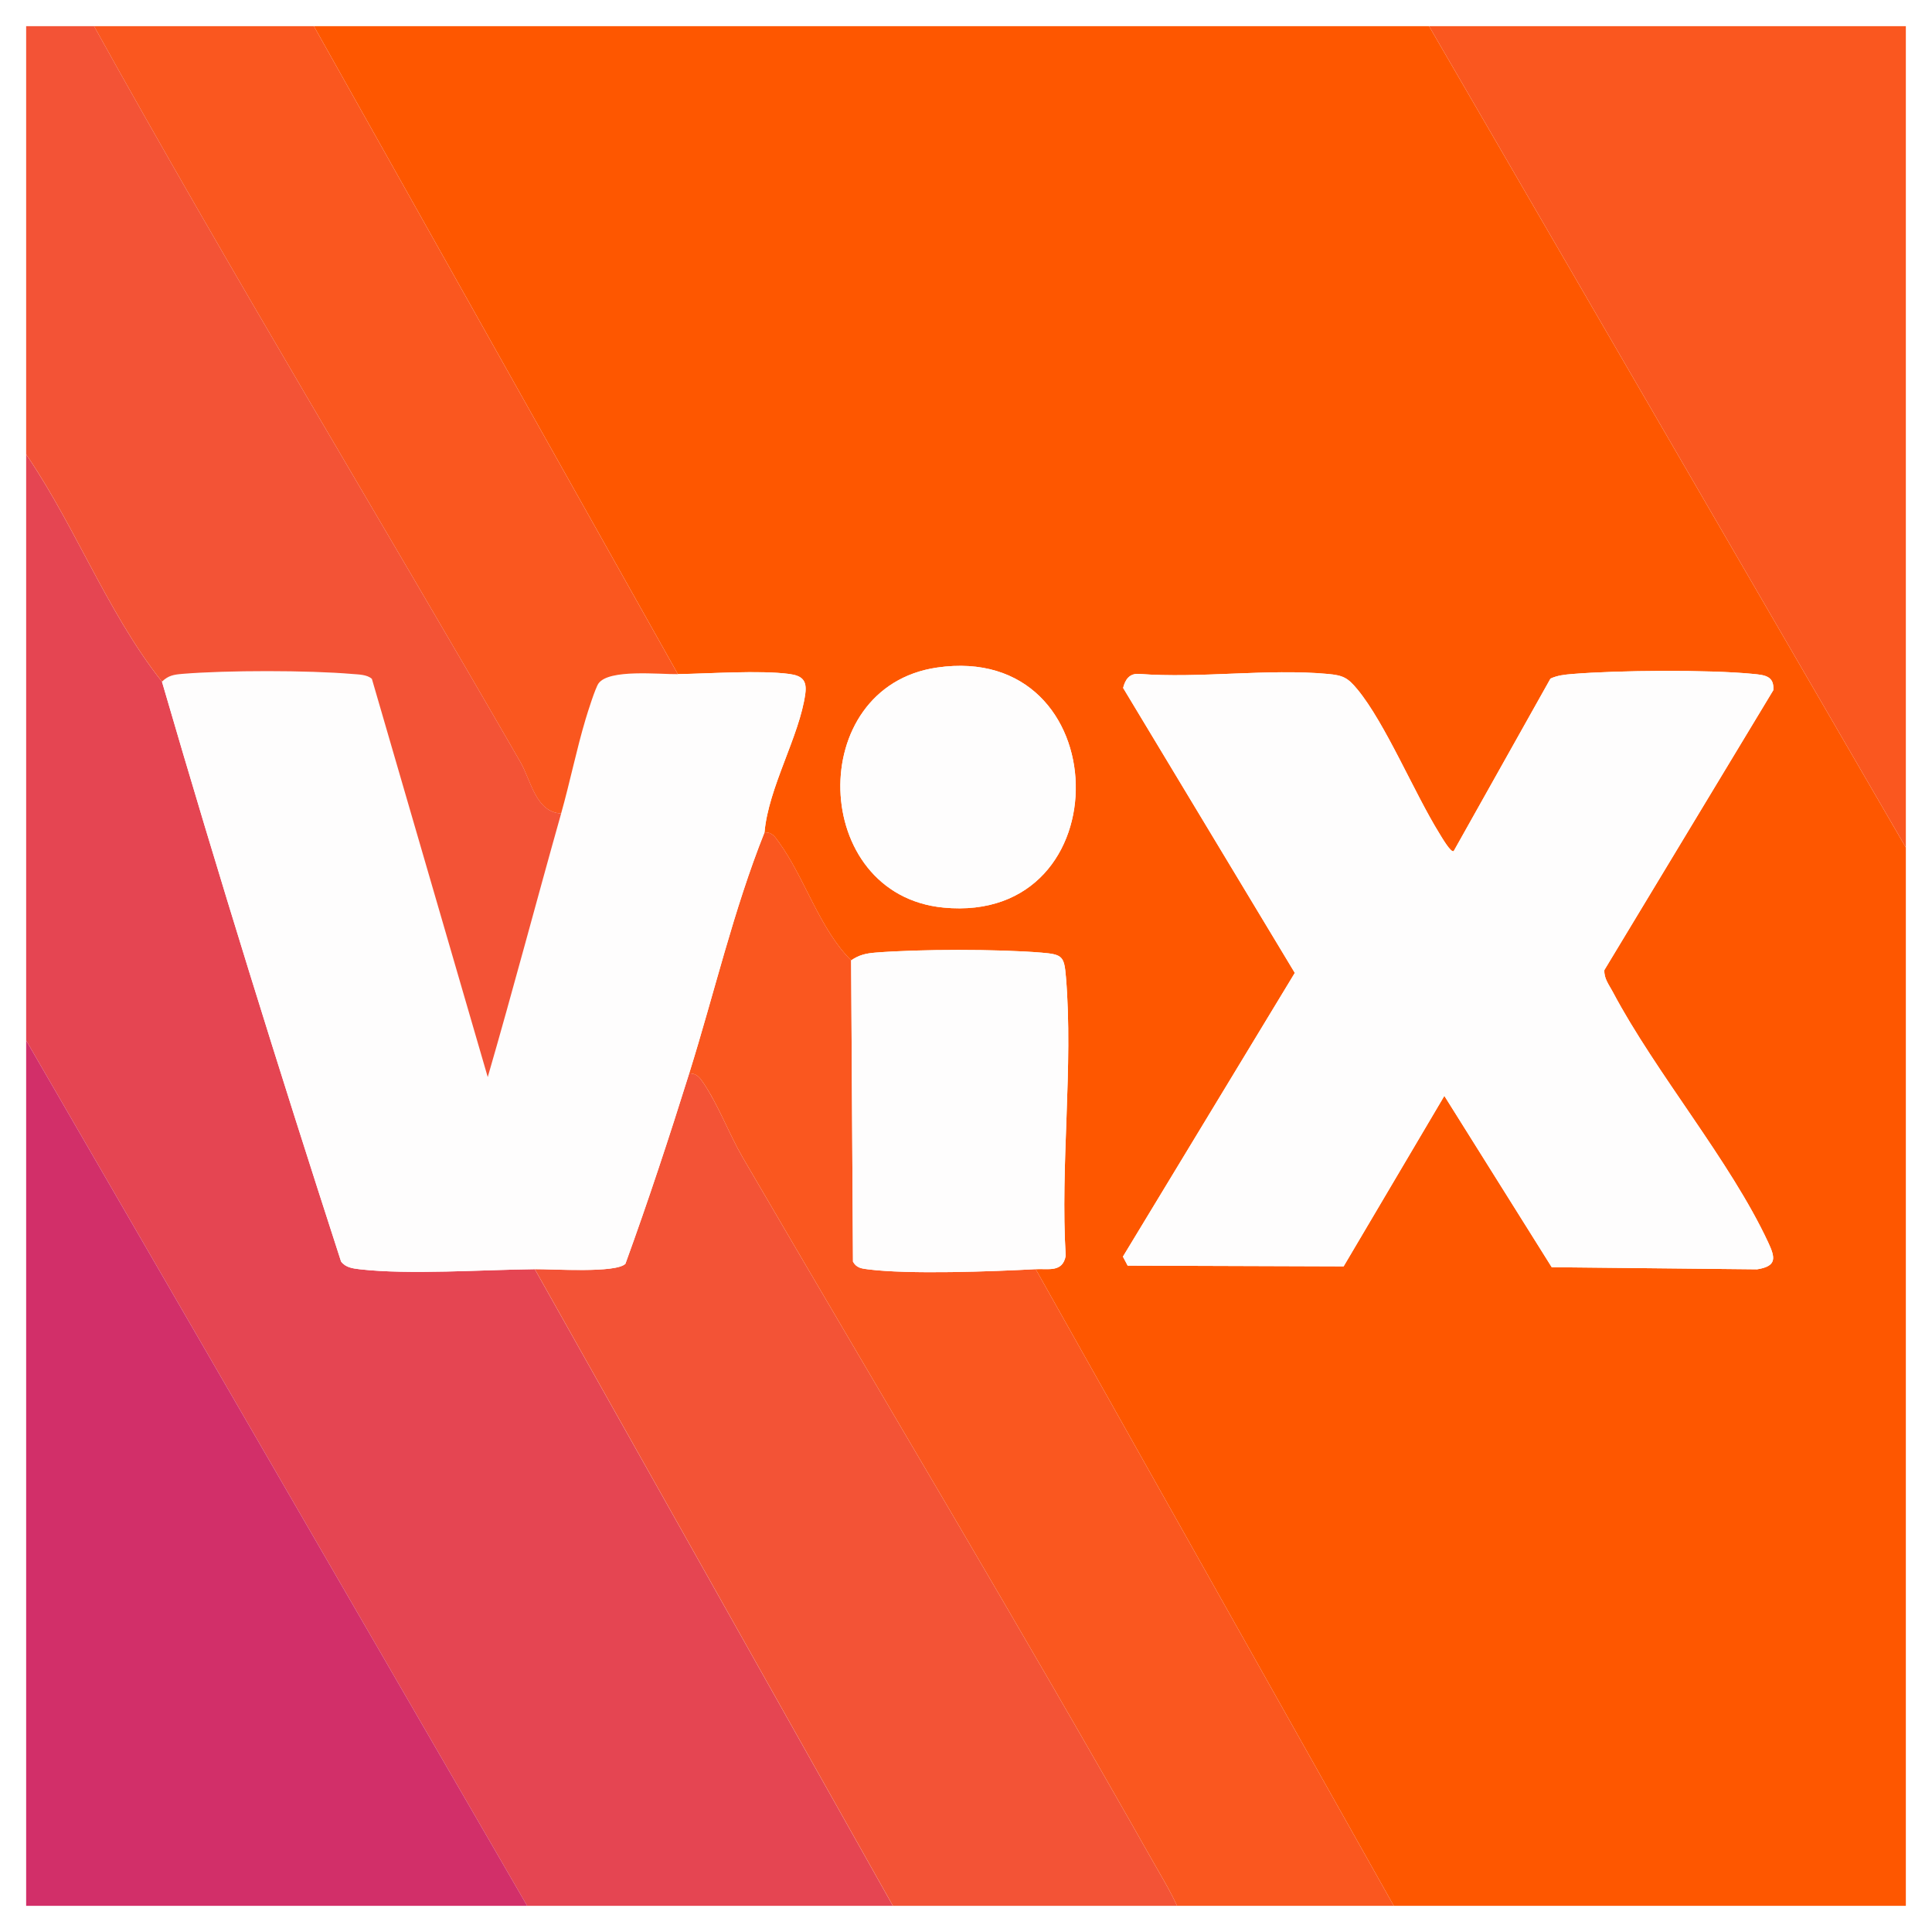
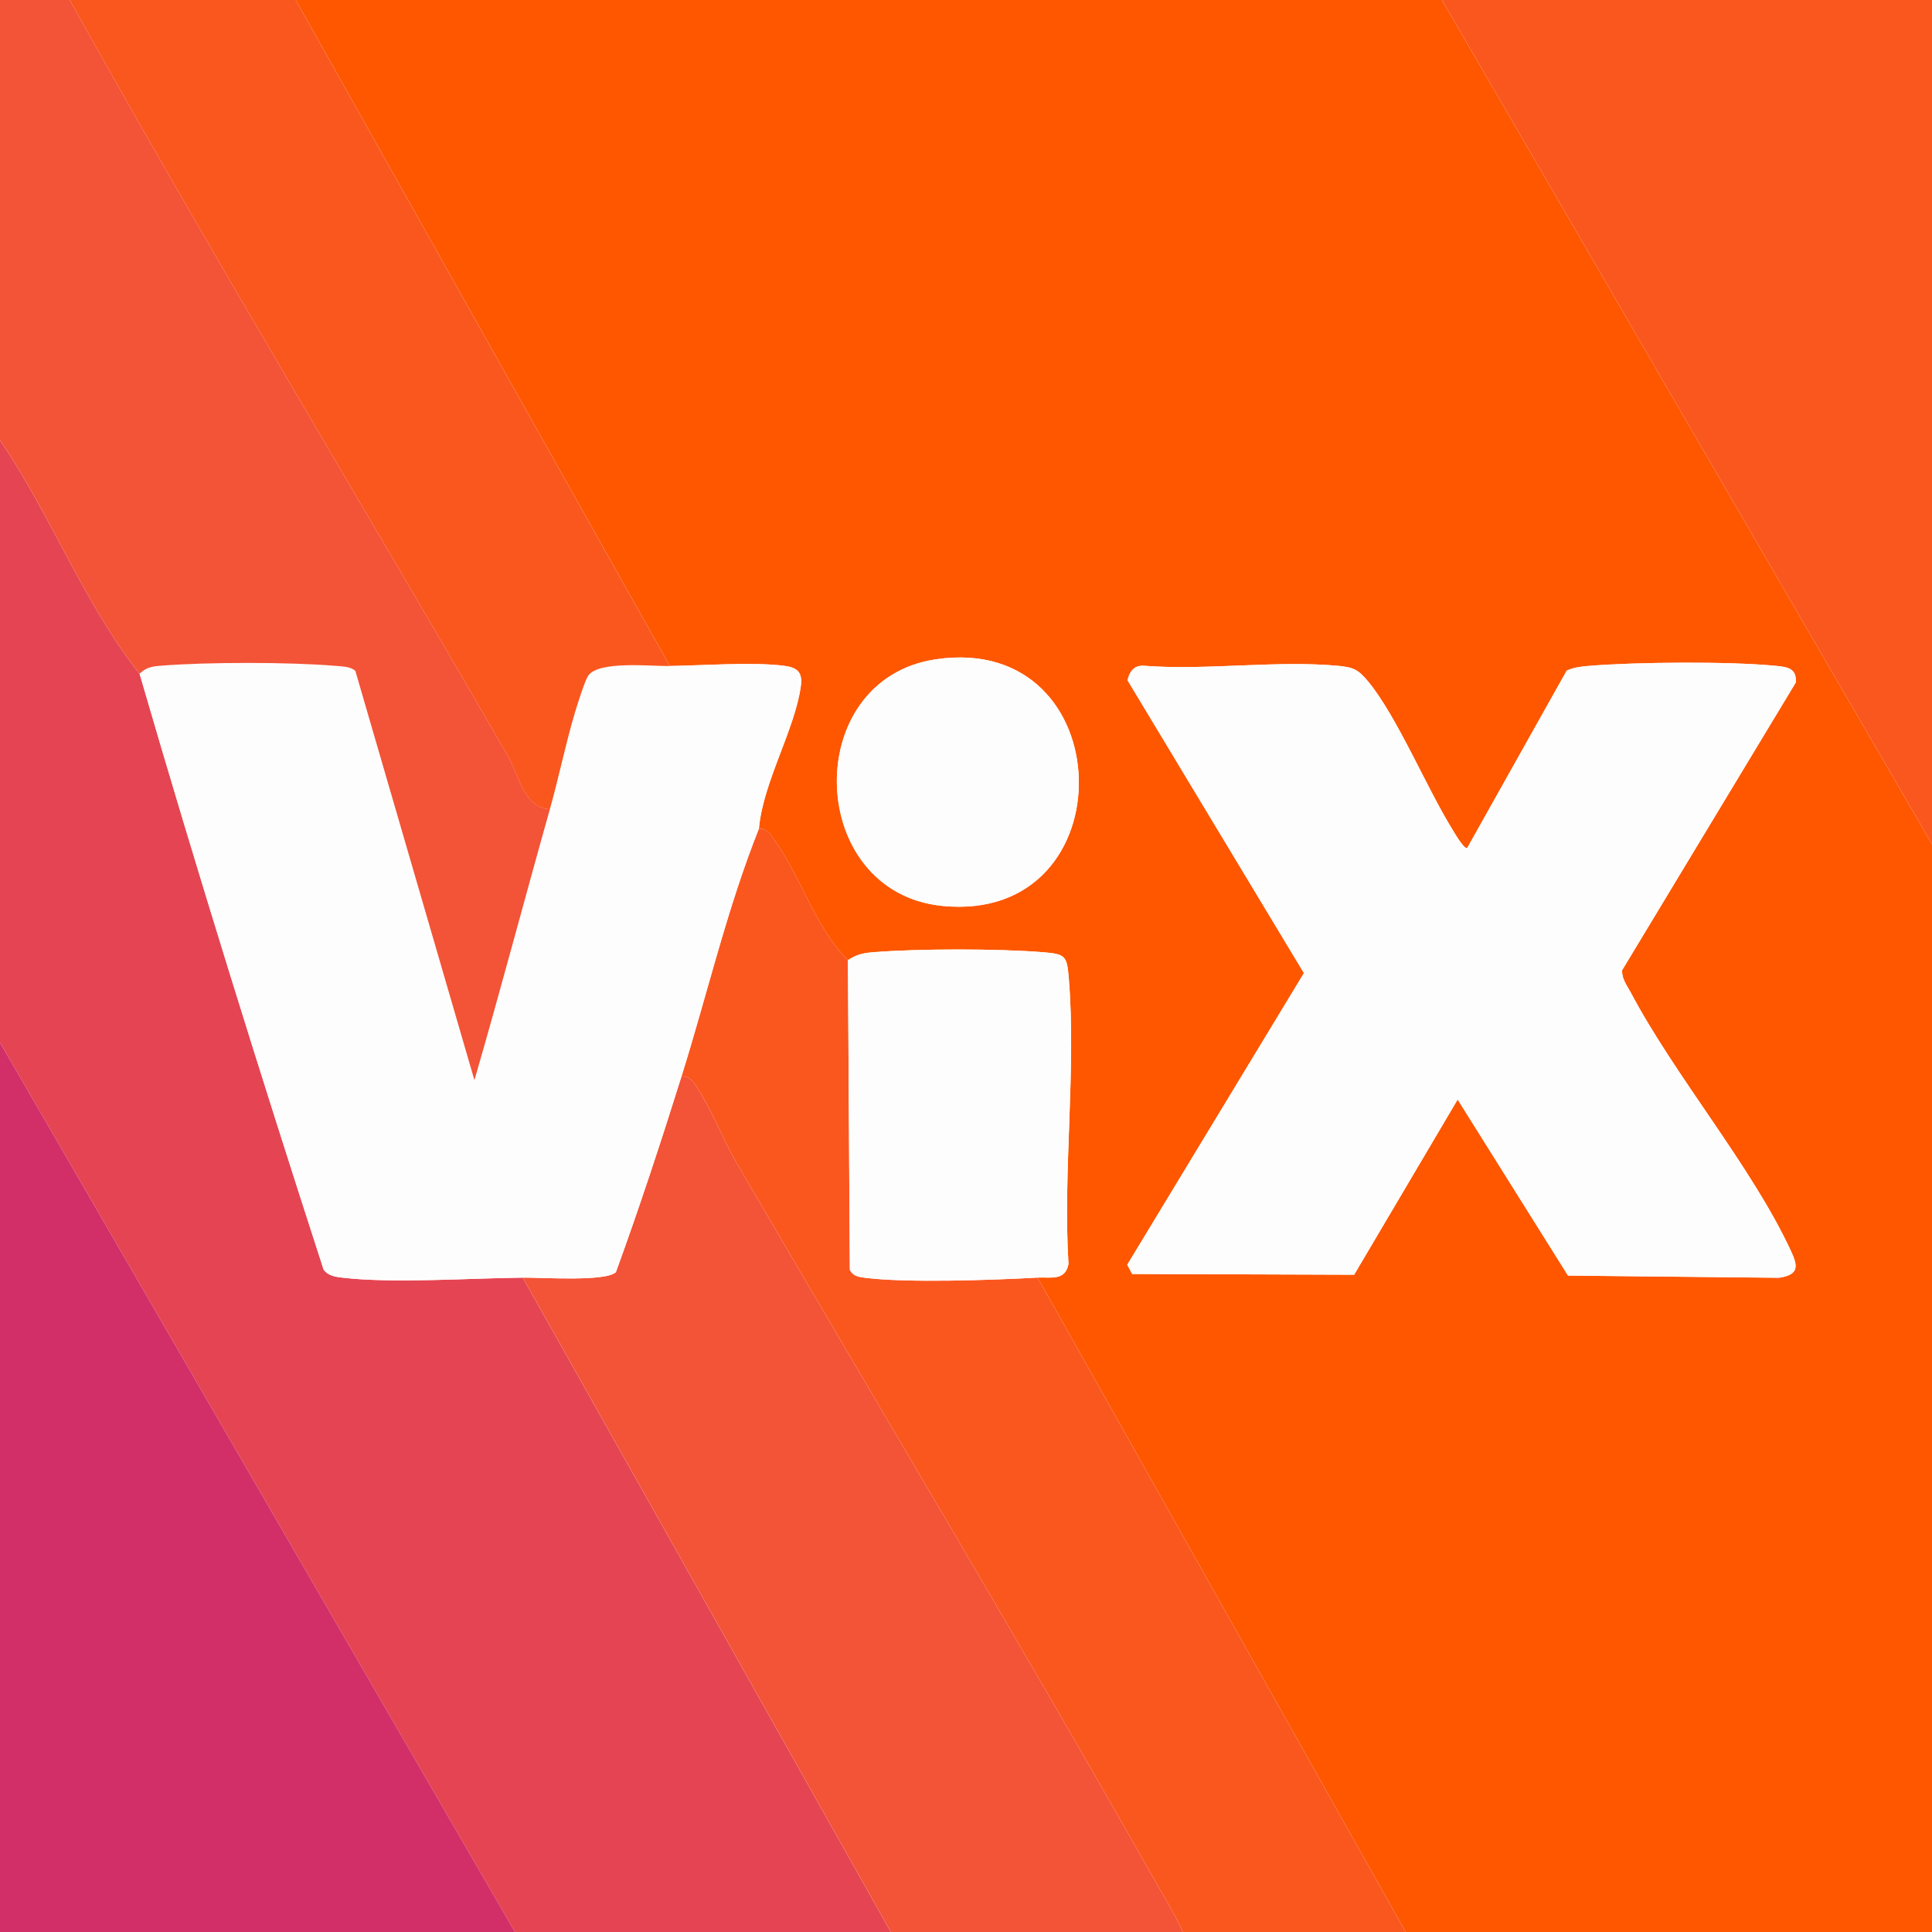
- <svg xmlns="http://www.w3.org/2000/svg" id="Capa_2" data-name="Capa 2" viewBox="0 0 554 554">
+ <svg xmlns="http://www.w3.org/2000/svg" id="Capa_2" data-name="Capa 2" viewBox="7.5 7.5 539 539">
  <defs>
    <style>
      .cls-1 {
        fill: none;
      }

      .cls-2 {
        fill: #d22f69;
      }

      .cls-3 {
        fill: #fefdfd;
      }

      .cls-4 {
        fill: #fa571f;
      }

      .cls-5 {
        fill: #fe5700;
      }

      .cls-6 {
        fill: #f35336;
      }

      .cls-7 {
        fill: #e54552;
      }

      .cls-8 {
        clip-path: url(#clippath);
      }
    </style>
    <clipPath id="clippath">
      <rect class="cls-1" x="7.5" y="7.5" width="539" height="539" />
    </clipPath>
  </defs>
  <g id="Capa_1-2" data-name="Capa 1">
    <g class="cls-8">
      <g>
        <path class="cls-5" d="M406.05,1.08l147.95,254.86v298.06h-150.11l-106.91-190.07c3.6-.2,7.7,1.04,8.61-3.81-1.58-25.87,2.21-54.38.07-79.93-.5-5.99-.98-6.52-7.02-7.02-12.58-1.04-35.02-1.03-47.61-.01-2.77.22-4.66.67-6.97,2.22-9.02-8.92-13.39-23.82-20.7-33.84-1.17-1.61-1.83-2.87-4.14-2.88,1.13-12.89,10.05-27.62,11.69-39.71.52-3.83-.85-5.2-4.62-5.7-8.49-1.12-22.78-.09-31.91.05L86.39,1.08c106.53-.1,213.12-.06,319.66,0ZM268.64,191.43c-38,5.58-36.38,65.11,1.89,68.82,51.75,5.01,50.06-76.44-1.89-68.82ZM416.84,244.06c-.81.55-3.51-4.13-4.09-5.07-7.21-11.63-15.51-31.62-23.5-41.3-2.81-3.4-4.14-4.03-8.52-4.44-17.17-1.58-36.67,1.33-54.11-.01-2.73-.18-3.96,1.61-4.56,4.02l49.23,81.72-49.29,81.36,1.36,2.58,61.93.21,28.88-48.89,30.79,49.13,58.88.61c5.75-.9,5.23-3.34,3.23-7.65-10.94-23.52-32.16-48.42-44.64-71.98-1.04-1.96-2.53-3.79-2.37-6.19l48.44-80.25c.31-4.07-2.46-4.34-5.72-4.66-12.93-1.27-38.84-1.06-51.94.02-2.17.18-4.24.39-6.24,1.32l-27.75,49.47Z" />
        <path class="cls-7" d="M1.08,124.19c2.31,0,2.97,1.27,4.14,2.88,15.29,20.99,24.96,47.91,41.22,68.4,16.21,55.69,33.47,111.09,51.35,166.26,1.27,1.73,3.37,2,5.33,2.23,14.1,1.63,35.37.14,50.23-.02l106.91,190.07h-104.75L1.08,287.26c-.02-54.34-.04-108.73,0-163.07Z" />
        <path class="cls-2" d="M155.51,554H1.08c-.02-88.89.03-177.85,0-266.74l154.43,266.74Z" />
        <path class="cls-4" d="M554,1.08v254.86L406.05,1.08c49.3.03,98.65-.02,147.95,0Z" />
        <path class="cls-6" d="M340.18,554h-79.91l-106.91-190.07c5.17-.05,23.29,1.2,25.98-1.55,6.54-17.98,12.58-36.36,18.29-54.6,2.21.03,3.04,1.21,4.15,2.87,4.24,6.31,7.35,14.65,11.17,21.22,39.25,67.31,79.24,133.98,117.69,201.97,3.53,6.25,7.99,13.24,9.53,20.16Z" />
        <path class="cls-4" d="M244.06,275.38l.53,86.4c1,1.8,2.44,1.97,4.28,2.2,11.64,1.5,35.75.63,48.11-.05l106.91,190.07h-63.72c-1.55-6.93-6-13.92-9.53-20.16-38.45-67.99-78.44-134.66-117.69-201.97-3.83-6.57-6.93-14.92-11.17-21.22-1.11-1.65-1.94-2.83-4.15-2.87,7.2-22.99,12.65-46.69,21.6-69.12,2.31,0,2.97,1.27,4.14,2.88,7.31,10.02,11.68,24.92,20.7,33.84Z" />
        <path class="cls-3" d="M1.08,554H0V0h554v1.08c-49.3-.02-98.65.03-147.95,0-106.53-.06-213.12-.1-319.66,0-20.5.02-41.06-.09-61.56,0-7.91.03-15.86-.02-23.76,0-.01,41.02.04,82.1,0,123.12-.04,54.34-.02,108.73,0,163.07.03,88.89-.02,177.85,0,266.74Z" />
        <path class="cls-3" d="M416.84,244.06l27.75-49.47c1.99-.93,4.07-1.14,6.24-1.32,13.11-1.08,39.01-1.29,51.94-.02,3.26.32,6.03.59,5.72,4.66l-48.44,80.25c-.16,2.41,1.34,4.24,2.37,6.19,12.48,23.57,33.7,48.46,44.64,71.98,2.01,4.32,2.53,6.75-3.23,7.65l-58.88-.61-30.79-49.13-28.88,48.89-61.93-.21-1.36-2.58,49.29-81.36-49.23-81.72c.6-2.42,1.83-4.21,4.56-4.02,17.44,1.34,36.94-1.57,54.11.01,4.38.4,5.71,1.04,8.52,4.44,7.98,9.68,16.29,29.66,23.5,41.3.58.94,3.29,5.62,4.09,5.07Z" />
        <path class="cls-3" d="M46.44,195.47c1.86-1.79,3.39-2.03,5.87-2.23,12.69-1.05,36.03-1.05,48.71.03,1.78.15,4.28.14,5.62,1.41l33.22,114.18c7.28-25.09,13.95-50.43,21.05-75.59,2.51-8.87,4.42-18.37,7.01-27.01.63-2.1,2.81-9.05,3.73-10.31,3.04-4.16,17.36-2.56,22.74-2.64,9.13-.14,23.42-1.17,31.91-.05,3.77.5,5.14,1.87,4.62,5.7-1.64,12.09-10.57,26.82-11.69,39.71-8.95,22.42-14.4,46.13-21.6,69.12-5.71,18.24-11.75,36.62-18.29,54.6-2.69,2.75-20.82,1.5-25.98,1.55-14.87.15-36.13,1.65-50.23.02-1.96-.23-4.05-.5-5.33-2.23-17.88-55.16-35.14-110.56-51.35-166.26Z" />
        <path class="cls-4" d="M86.39,1.08l107.99,192.23c-5.38.08-19.7-1.52-22.74,2.64-.92,1.26-3.1,8.2-3.73,10.31-2.59,8.64-4.5,18.14-7.01,27.01-7.28-.34-8.62-9.43-11.69-14.76C108.46,147.77,66.03,77.92,26.41,6.52c-1.04-1.87-2.21-2.84-1.58-5.44,20.5-.09,41.06.02,61.56,0Z" />
        <path class="cls-3" d="M244.06,275.38c2.3-1.55,4.2-1.99,6.97-2.22,12.6-1.01,35.04-1.03,47.61.01,6.04.5,6.52,1.03,7.02,7.02,2.14,25.55-1.66,54.06-.07,79.93-.91,4.85-5.01,3.61-8.61,3.81-12.35.68-36.47,1.55-48.11.05-1.84-.24-3.28-.4-4.28-2.2l-.53-86.4Z" />
        <path class="cls-3" d="M268.64,191.43c51.95-7.62,53.64,73.83,1.89,68.82-38.27-3.71-39.89-63.24-1.89-68.82Z" />
        <path class="cls-6" d="M24.84,1.08c-.64,2.6.54,3.57,1.58,5.44,39.62,71.4,82.04,141.25,122.8,211.98,3.08,5.34,4.42,14.42,11.69,14.76-7.1,25.15-13.77,50.5-21.05,75.59l-33.22-114.18c-1.34-1.26-3.84-1.26-5.62-1.41-12.68-1.08-36.02-1.08-48.71-.03-2.48.21-4.01.45-5.87,2.23-16.26-20.48-25.93-47.41-41.22-68.4-1.17-1.61-1.83-2.87-4.14-2.88.03-41.02-.02-82.1,0-123.12,7.91-.02,15.86.04,23.76,0Z" />
      </g>
    </g>
  </g>
</svg>
